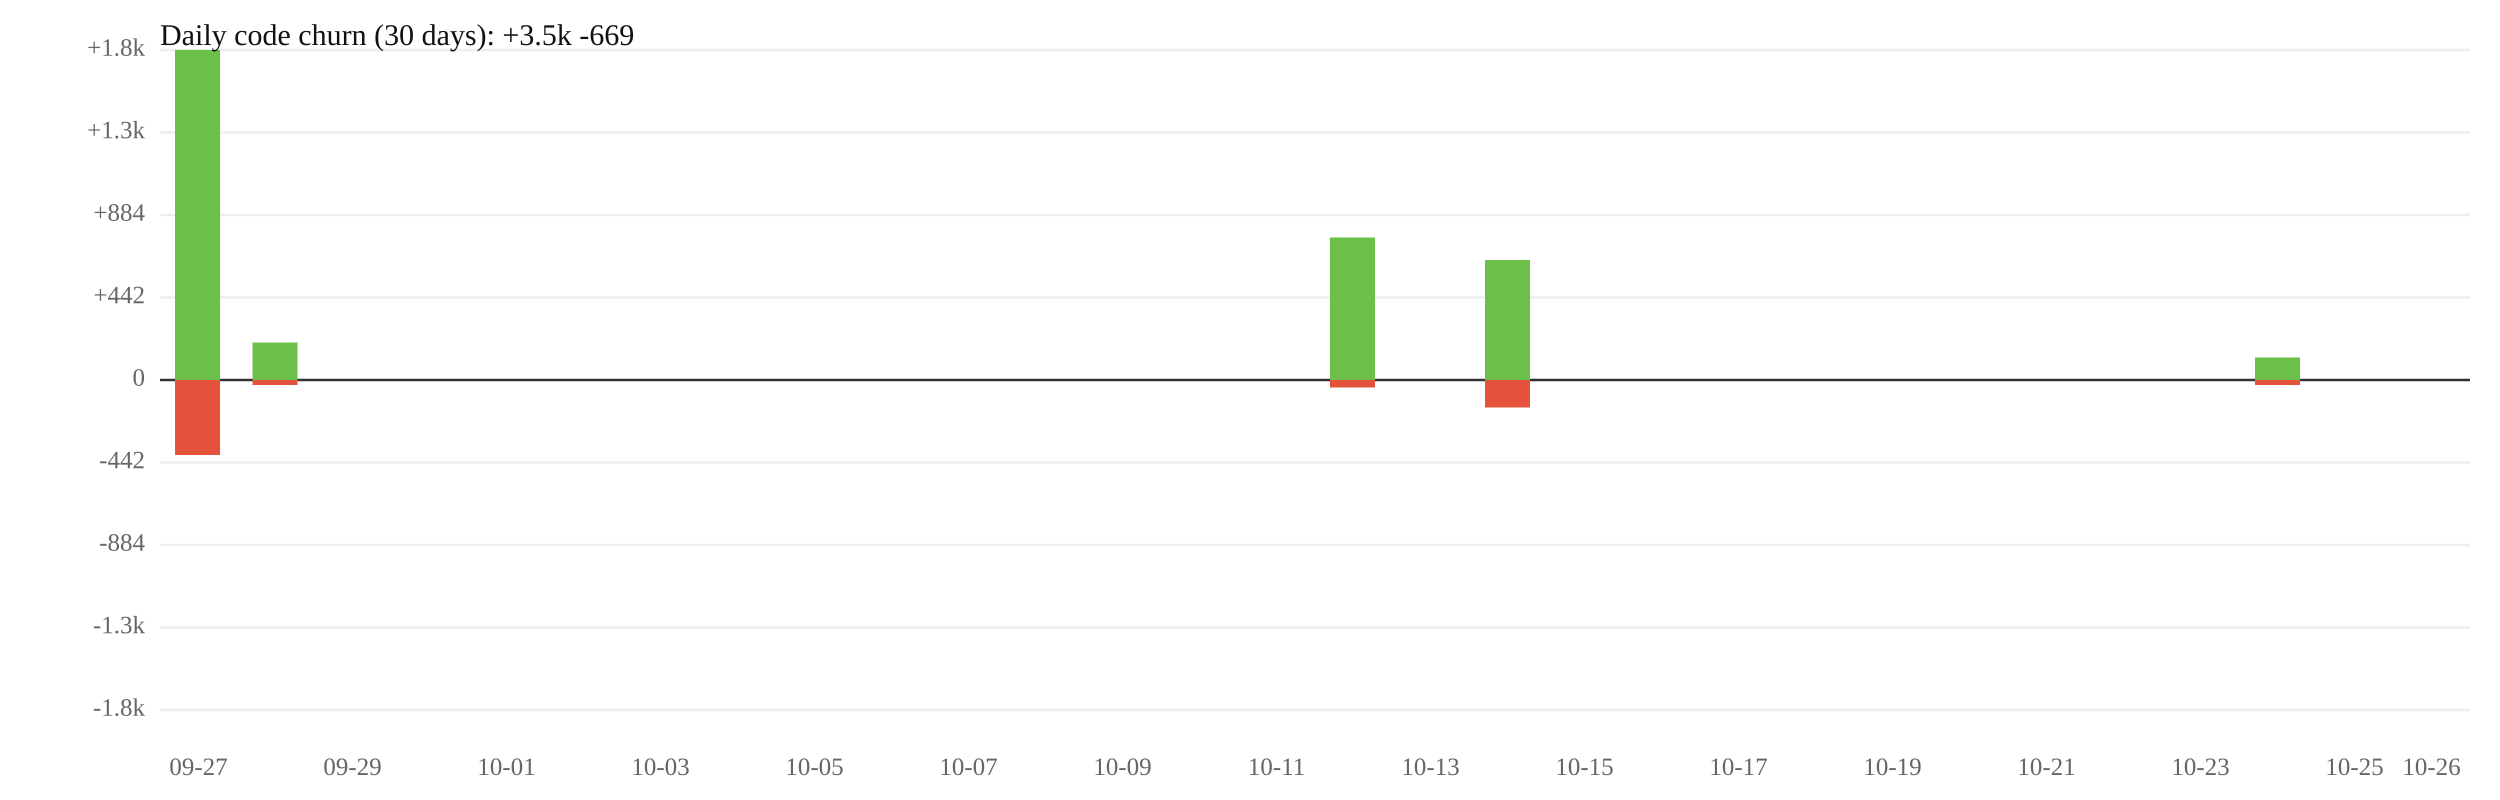
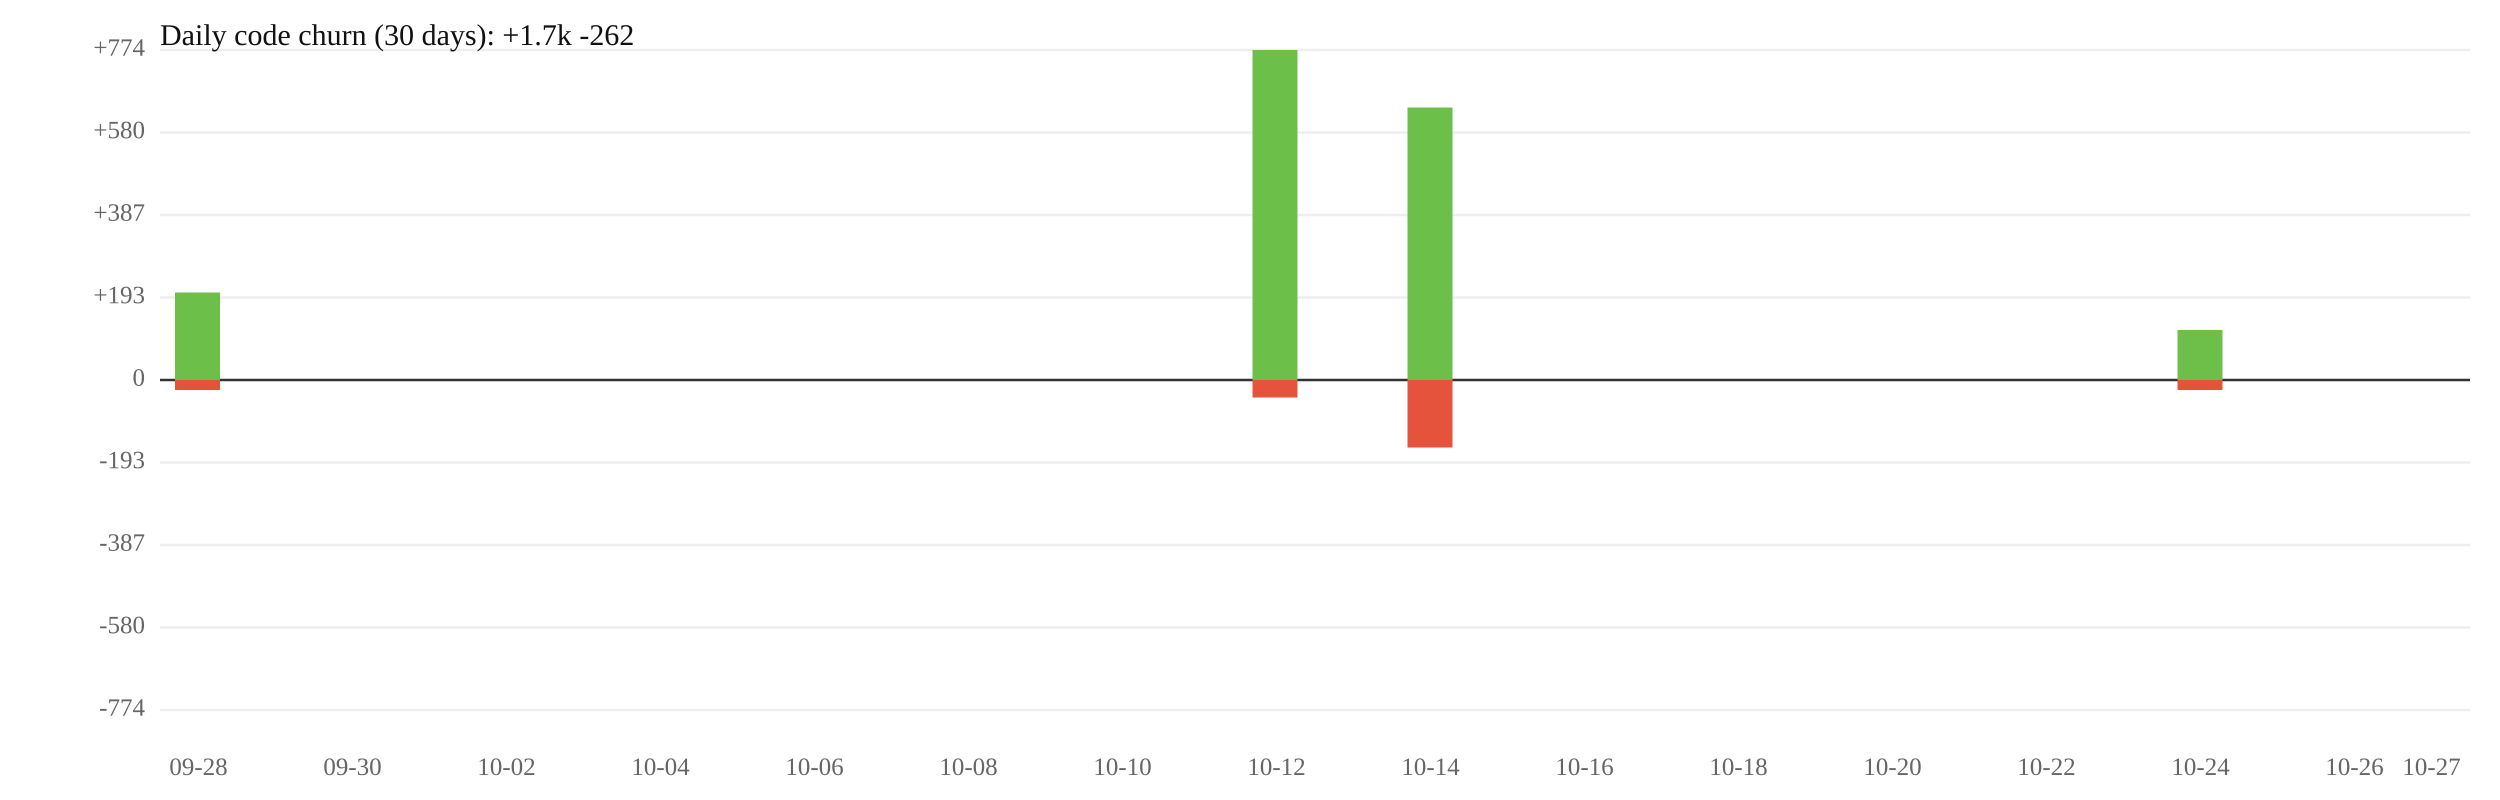
<svg xmlns="http://www.w3.org/2000/svg" width="1000" height="320" viewBox="0 0 1000 320">
  <rect width="100%" height="100%" fill="white" />
  <line x1="64" y1="119" x2="988" y2="119" stroke="#eee" />
  <line x1="64" y1="185" x2="988" y2="185" stroke="#eee" />
-   <text x="58" y="119" font-size="10" text-anchor="end" dominant-baseline="middle" fill="#666">+442</text>
-   <text x="58" y="185" font-size="10" text-anchor="end" dominant-baseline="middle" fill="#666">-442</text>
+   <text x="58" y="119" font-size="10" text-anchor="end" dominant-baseline="middle" fill="#666">+193</text>
+   <text x="58" y="185" font-size="10" text-anchor="end" dominant-baseline="middle" fill="#666">-193</text>
  <line x1="64" y1="86" x2="988" y2="86" stroke="#eee" />
  <line x1="64" y1="218" x2="988" y2="218" stroke="#eee" />
-   <text x="58" y="86" font-size="10" text-anchor="end" dominant-baseline="middle" fill="#666">+884</text>
-   <text x="58" y="218" font-size="10" text-anchor="end" dominant-baseline="middle" fill="#666">-884</text>
+   <text x="58" y="86" font-size="10" text-anchor="end" dominant-baseline="middle" fill="#666">+387</text>
+   <text x="58" y="218" font-size="10" text-anchor="end" dominant-baseline="middle" fill="#666">-387</text>
  <line x1="64" y1="53" x2="988" y2="53" stroke="#eee" />
  <line x1="64" y1="251" x2="988" y2="251" stroke="#eee" />
-   <text x="58" y="53" font-size="10" text-anchor="end" dominant-baseline="middle" fill="#666">+1.3k</text>
-   <text x="58" y="251" font-size="10" text-anchor="end" dominant-baseline="middle" fill="#666">-1.3k</text>
+   <text x="58" y="53" font-size="10" text-anchor="end" dominant-baseline="middle" fill="#666">+580</text>
+   <text x="58" y="251" font-size="10" text-anchor="end" dominant-baseline="middle" fill="#666">-580</text>
  <line x1="64" y1="20" x2="988" y2="20" stroke="#eee" />
  <line x1="64" y1="284" x2="988" y2="284" stroke="#eee" />
-   <text x="58" y="20" font-size="10" text-anchor="end" dominant-baseline="middle" fill="#666">+1.8k</text>
-   <text x="58" y="284" font-size="10" text-anchor="end" dominant-baseline="middle" fill="#666">-1.8k</text>
+   <text x="58" y="20" font-size="10" text-anchor="end" dominant-baseline="middle" fill="#666">+774</text>
+   <text x="58" y="284" font-size="10" text-anchor="end" dominant-baseline="middle" fill="#666">-774</text>
  <line x1="64" y1="152" x2="988" y2="152" stroke="#333" />
  <text x="58" y="152" font-size="10" text-anchor="end" dominant-baseline="middle" fill="#666">0</text>
-   <rect x="70" y="20" width="18" height="132" fill="#6cc04a" />
-   <rect x="70" y="152" width="18" height="30" fill="#e5533d" />
-   <rect x="101" y="137" width="18" height="15" fill="#6cc04a" />
-   <rect x="101" y="152" width="18" height="2" fill="#e5533d" />
-   <rect x="532" y="95" width="18" height="57" fill="#6cc04a" />
-   <rect x="532" y="152" width="18" height="3" fill="#e5533d" />
-   <rect x="594" y="104" width="18" height="48" fill="#6cc04a" />
-   <rect x="594" y="152" width="18" height="11" fill="#e5533d" />
-   <rect x="902" y="143" width="18" height="9" fill="#6cc04a" />
-   <rect x="902" y="152" width="18" height="2" fill="#e5533d" />
-   <text x="79.4" y="310" font-size="10" text-anchor="middle" fill="#666">09-27</text>
-   <text x="141.0" y="310" font-size="10" text-anchor="middle" fill="#666">09-29</text>
-   <text x="202.6" y="310" font-size="10" text-anchor="middle" fill="#666">10-01</text>
-   <text x="264.2" y="310" font-size="10" text-anchor="middle" fill="#666">10-03</text>
-   <text x="325.8" y="310" font-size="10" text-anchor="middle" fill="#666">10-05</text>
-   <text x="387.4" y="310" font-size="10" text-anchor="middle" fill="#666">10-07</text>
-   <text x="449.0" y="310" font-size="10" text-anchor="middle" fill="#666">10-09</text>
-   <text x="510.6" y="310" font-size="10" text-anchor="middle" fill="#666">10-11</text>
-   <text x="572.2" y="310" font-size="10" text-anchor="middle" fill="#666">10-13</text>
-   <text x="633.8" y="310" font-size="10" text-anchor="middle" fill="#666">10-15</text>
-   <text x="695.4" y="310" font-size="10" text-anchor="middle" fill="#666">10-17</text>
-   <text x="757.0" y="310" font-size="10" text-anchor="middle" fill="#666">10-19</text>
-   <text x="818.6" y="310" font-size="10" text-anchor="middle" fill="#666">10-21</text>
-   <text x="880.2" y="310" font-size="10" text-anchor="middle" fill="#666">10-23</text>
-   <text x="941.8" y="310" font-size="10" text-anchor="middle" fill="#666">10-25</text>
-   <text x="972.6" y="310" font-size="10" text-anchor="middle" fill="#666">10-26</text>
-   <text x="64" y="18" font-size="12" fill="#111">Daily code churn (30 days): +3.5k  -669</text>
+   <rect x="70" y="117" width="18" height="35" fill="#6cc04a" />
+   <rect x="70" y="152" width="18" height="4" fill="#e5533d" />
+   <rect x="501" y="20" width="18" height="132" fill="#6cc04a" />
+   <rect x="501" y="152" width="18" height="7" fill="#e5533d" />
+   <rect x="563" y="43" width="18" height="109" fill="#6cc04a" />
+   <rect x="563" y="152" width="18" height="27" fill="#e5533d" />
+   <rect x="871" y="132" width="18" height="20" fill="#6cc04a" />
+   <rect x="871" y="152" width="18" height="4" fill="#e5533d" />
+   <text x="79.4" y="310" font-size="10" text-anchor="middle" fill="#666">09-28</text>
+   <text x="141.0" y="310" font-size="10" text-anchor="middle" fill="#666">09-30</text>
+   <text x="202.6" y="310" font-size="10" text-anchor="middle" fill="#666">10-02</text>
+   <text x="264.2" y="310" font-size="10" text-anchor="middle" fill="#666">10-04</text>
+   <text x="325.8" y="310" font-size="10" text-anchor="middle" fill="#666">10-06</text>
+   <text x="387.4" y="310" font-size="10" text-anchor="middle" fill="#666">10-08</text>
+   <text x="449.0" y="310" font-size="10" text-anchor="middle" fill="#666">10-10</text>
+   <text x="510.6" y="310" font-size="10" text-anchor="middle" fill="#666">10-12</text>
+   <text x="572.2" y="310" font-size="10" text-anchor="middle" fill="#666">10-14</text>
+   <text x="633.8" y="310" font-size="10" text-anchor="middle" fill="#666">10-16</text>
+   <text x="695.4" y="310" font-size="10" text-anchor="middle" fill="#666">10-18</text>
+   <text x="757.0" y="310" font-size="10" text-anchor="middle" fill="#666">10-20</text>
+   <text x="818.6" y="310" font-size="10" text-anchor="middle" fill="#666">10-22</text>
+   <text x="880.2" y="310" font-size="10" text-anchor="middle" fill="#666">10-24</text>
+   <text x="941.8" y="310" font-size="10" text-anchor="middle" fill="#666">10-26</text>
+   <text x="972.6" y="310" font-size="10" text-anchor="middle" fill="#666">10-27</text>
+   <text x="64" y="18" font-size="12" fill="#111">Daily code churn (30 days): +1.7k  -262</text>
</svg>
